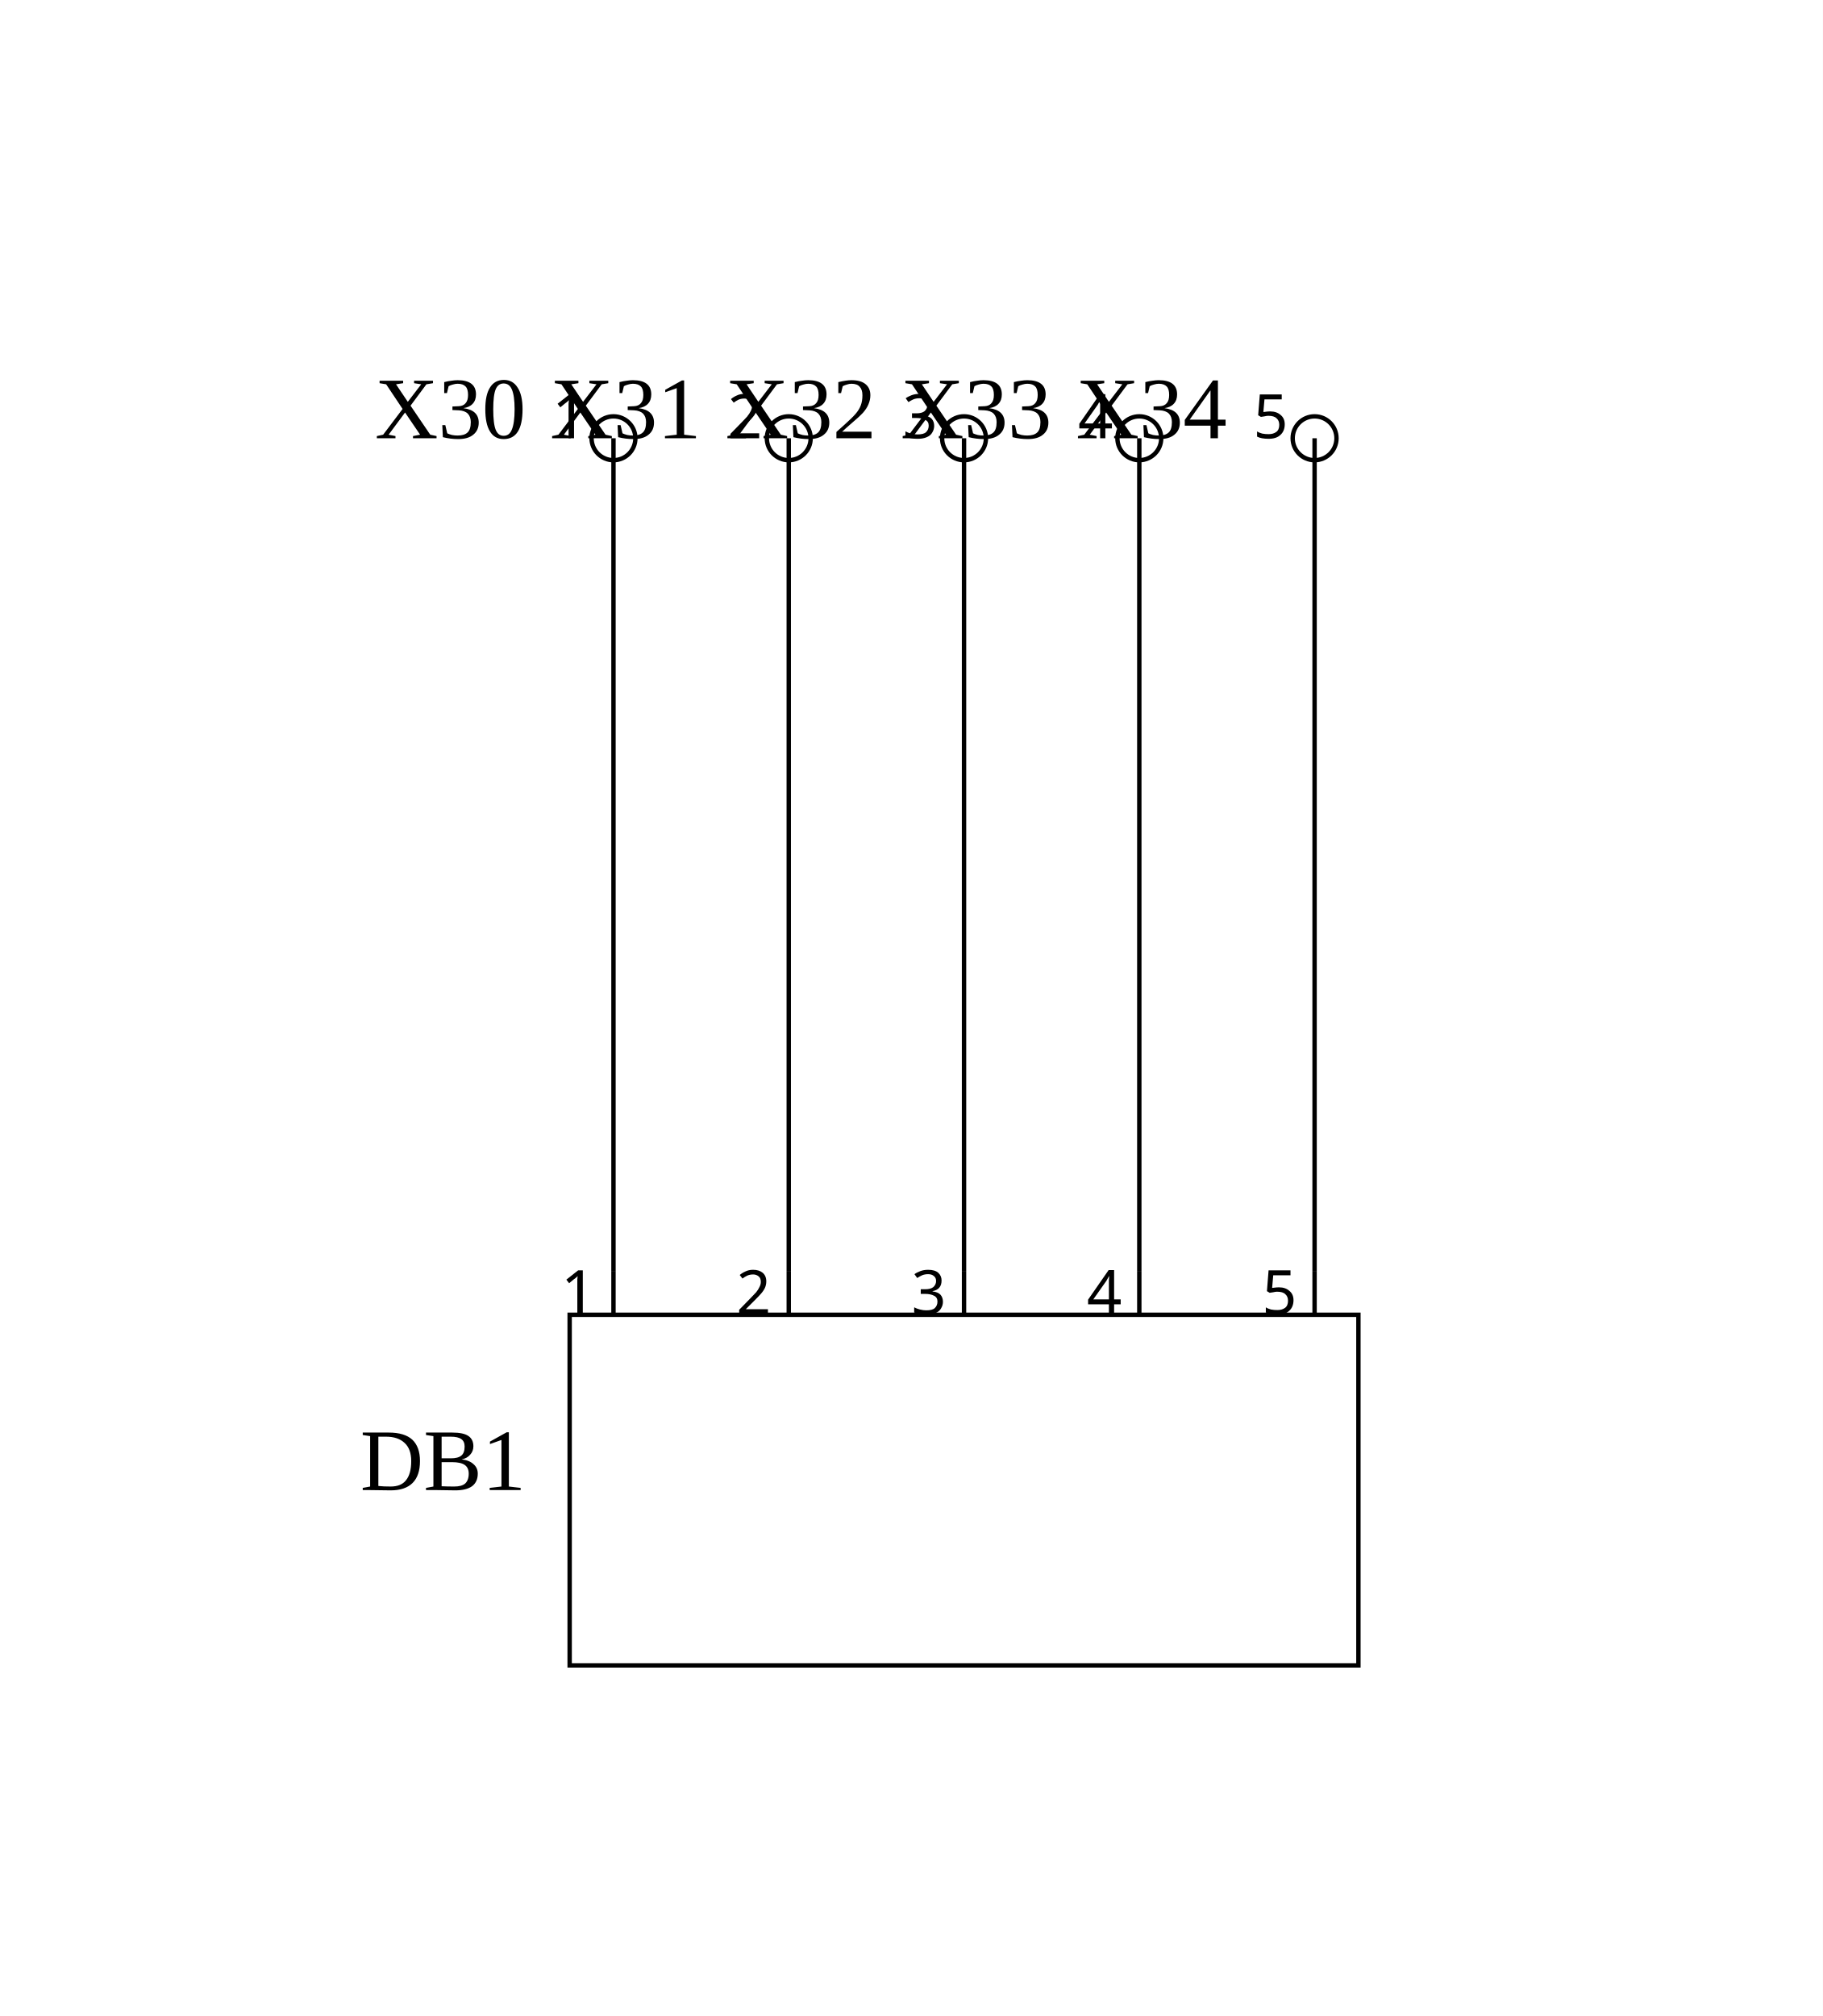
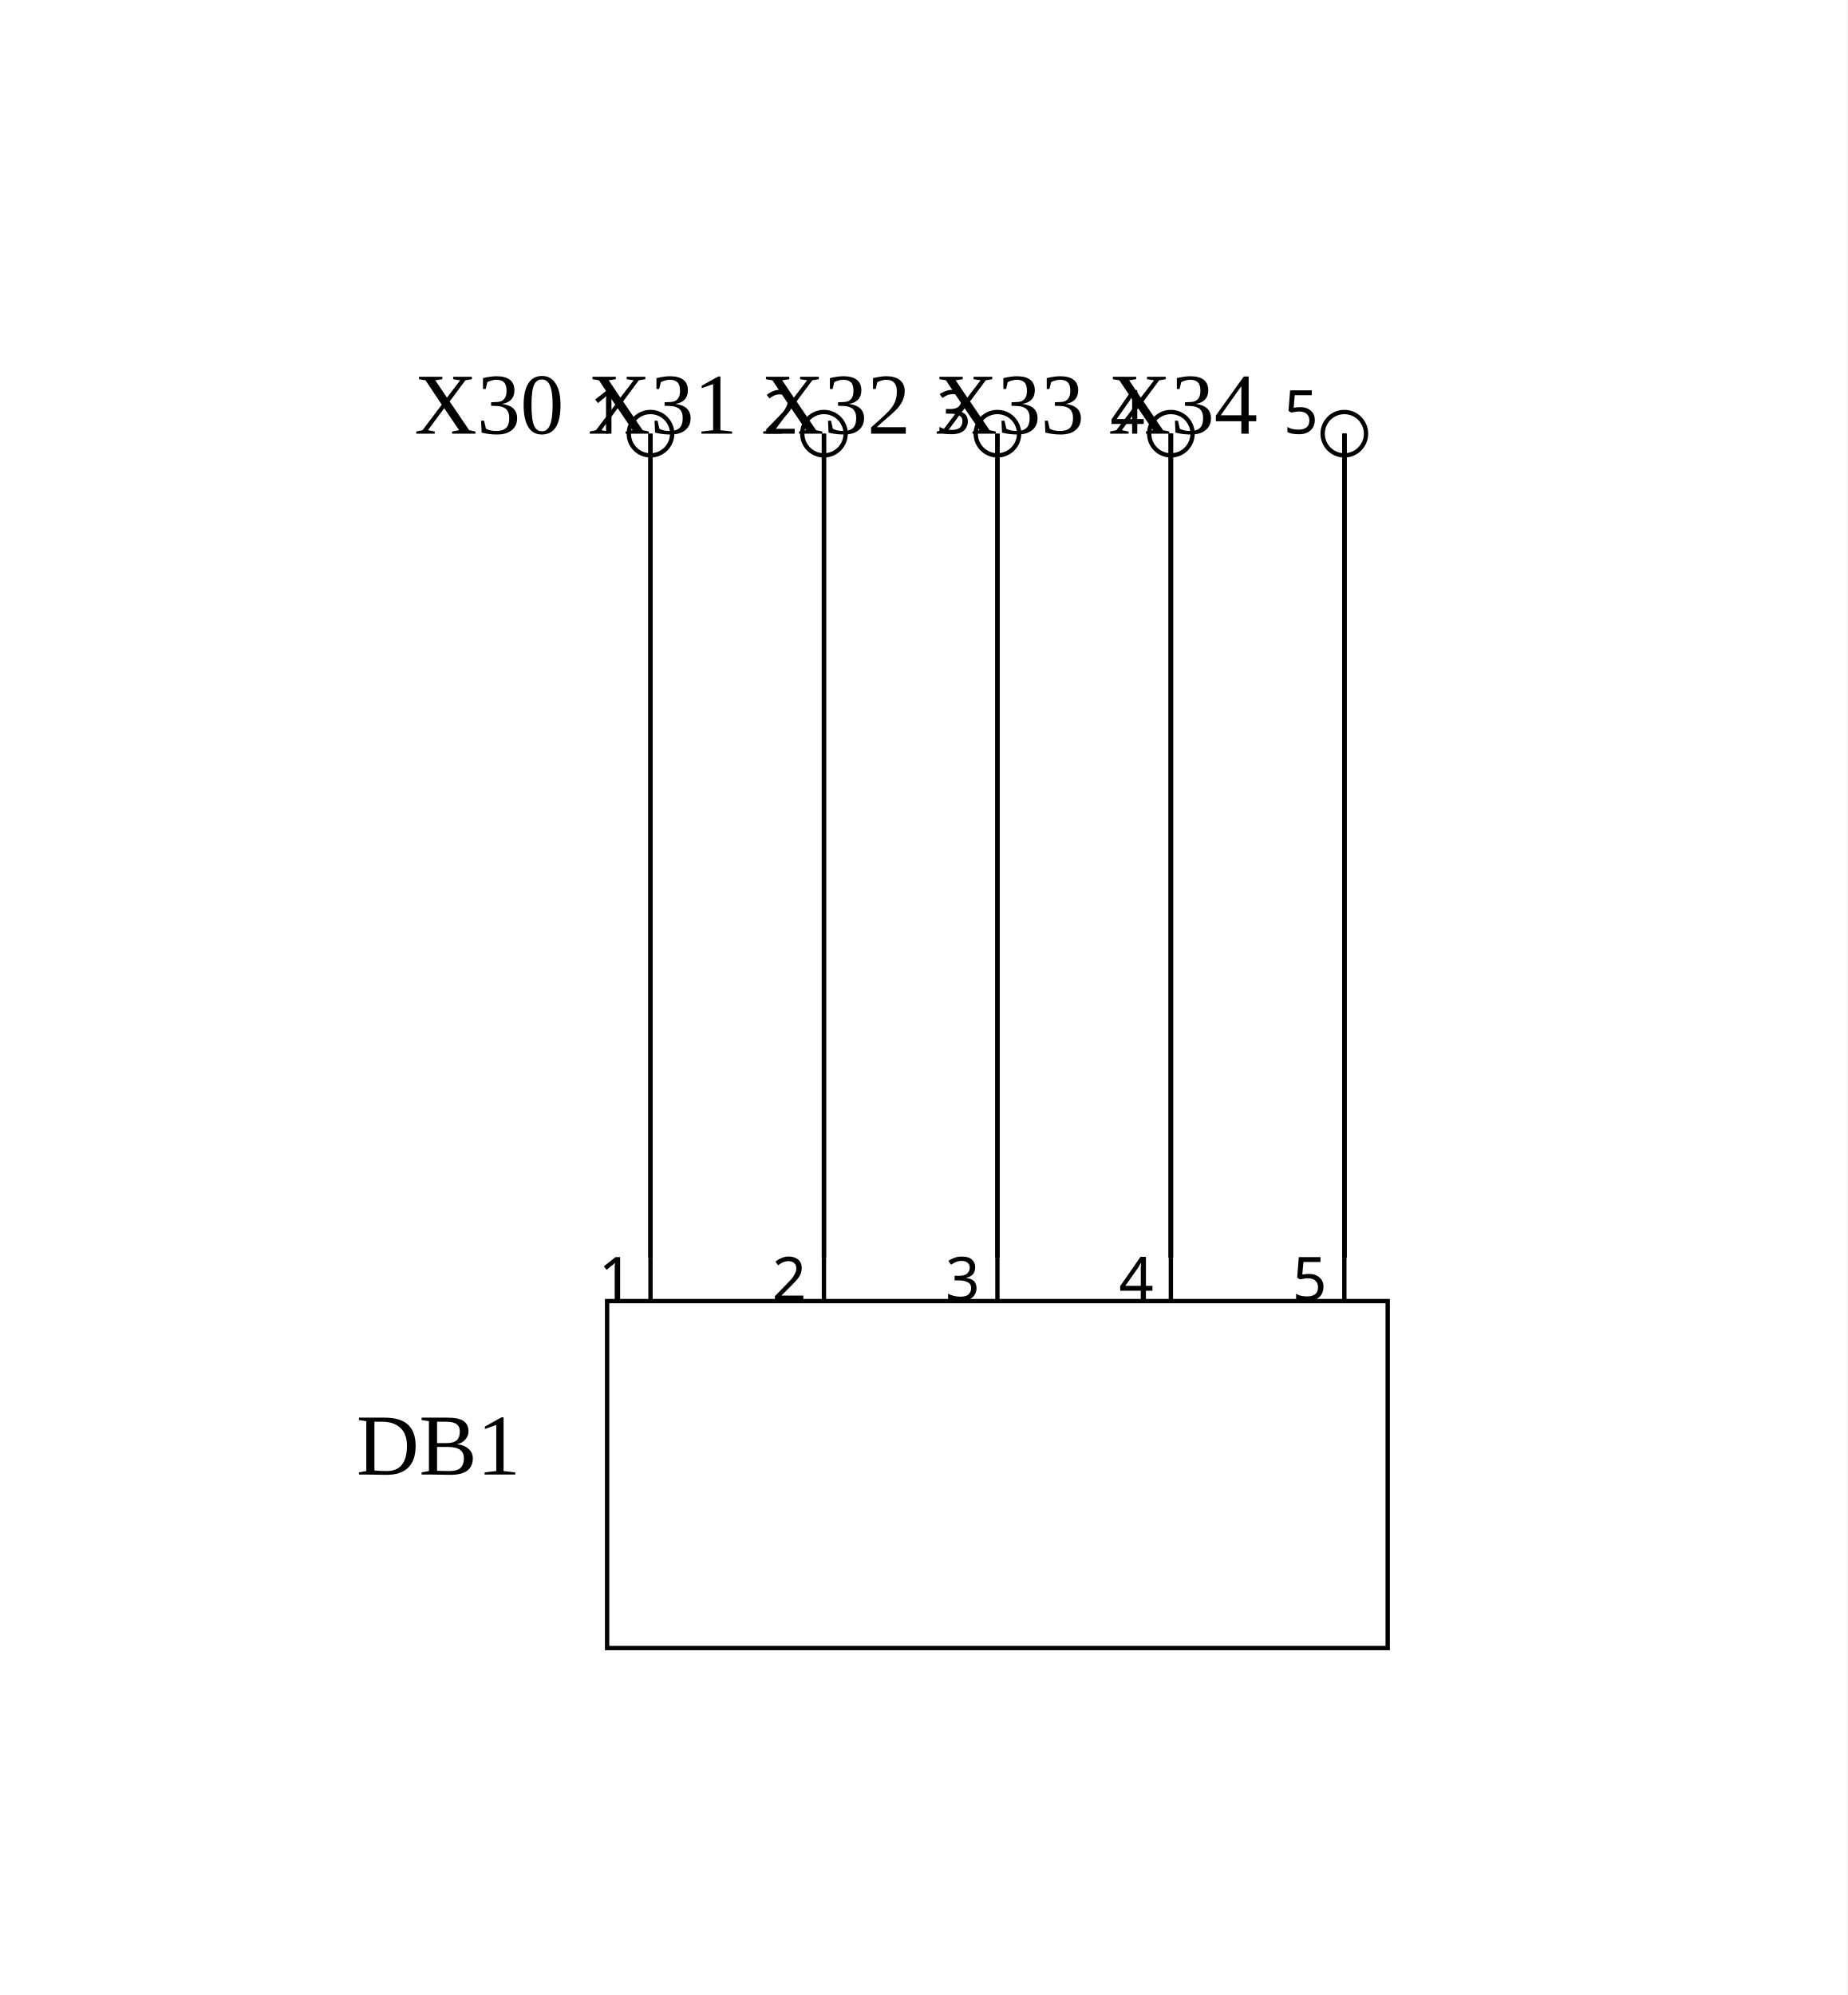
- <svg xmlns="http://www.w3.org/2000/svg" width="104.0mm" height="115.0mm" viewBox="-35.0 -25 104.0 115.0">
-   <rect x="-35.0" y="-25" width="104.0" height="115.0" fill="white" />
+ <svg xmlns="http://www.w3.org/2000/svg" width="106.5mm" height="115.0mm" viewBox="-37.5 -25 106.5 115.0">
+   <rect x="-37.5" y="-25" width="106.5" height="115.0" fill="white" />
  <g>
    <g class="symbol">
      <circle cx="0.0" cy="0" r="1.25" style="stroke:black;stroke-width:0.25;fill:none" />
      <text x="-5.0" y="0" text-anchor="end" dominant-baseline="auto" font-size="5.0" style="stroke:none;stroke-width:1.0;fill:black;font-family:Times New Roman">X30</text>
      <text x="-1.5" y="0.0" text-anchor="end" dominant-baseline="auto" font-size="3.5" style="stroke:none;stroke-width:1.0;fill:black;font-family:sans-serif">1</text>
    </g>
    <g class="symbol">
      <circle cx="10.0" cy="0" r="1.25" style="stroke:black;stroke-width:0.25;fill:none" />
      <text x="5.0" y="0" text-anchor="end" dominant-baseline="auto" font-size="5.0" style="stroke:none;stroke-width:1.0;fill:black;font-family:Times New Roman">X31</text>
      <text x="8.5" y="0.0" text-anchor="end" dominant-baseline="auto" font-size="3.5" style="stroke:none;stroke-width:1.0;fill:black;font-family:sans-serif">2</text>
    </g>
    <g class="symbol">
      <circle cx="20.0" cy="0" r="1.25" style="stroke:black;stroke-width:0.25;fill:none" />
      <text x="15.0" y="0" text-anchor="end" dominant-baseline="auto" font-size="5.0" style="stroke:none;stroke-width:1.0;fill:black;font-family:Times New Roman">X32</text>
      <text x="18.5" y="0.0" text-anchor="end" dominant-baseline="auto" font-size="3.5" style="stroke:none;stroke-width:1.0;fill:black;font-family:sans-serif">3</text>
    </g>
    <g class="symbol">
      <circle cx="30.0" cy="0" r="1.25" style="stroke:black;stroke-width:0.25;fill:none" />
      <text x="25.0" y="0" text-anchor="end" dominant-baseline="auto" font-size="5.0" style="stroke:none;stroke-width:1.0;fill:black;font-family:Times New Roman">X33</text>
      <text x="28.5" y="0.0" text-anchor="end" dominant-baseline="auto" font-size="3.5" style="stroke:none;stroke-width:1.0;fill:black;font-family:sans-serif">4</text>
    </g>
    <g class="symbol">
      <circle cx="40.0" cy="0" r="1.25" style="stroke:black;stroke-width:0.25;fill:none" />
      <text x="35.0" y="0" text-anchor="end" dominant-baseline="auto" font-size="5.0" style="stroke:none;stroke-width:1.0;fill:black;font-family:Times New Roman">X34</text>
      <text x="38.5" y="0.0" text-anchor="end" dominant-baseline="auto" font-size="3.5" style="stroke:none;stroke-width:1.0;fill:black;font-family:sans-serif">5</text>
    </g>
    <g class="symbol">
      <polygon points="-2.5,50.0 42.5,50.0 42.5,70.0 -2.5,70.0" style="stroke:black;stroke-width:0.25;fill:none" />
      <line x1="0.0" y1="50" x2="0.0" y2="47.5" style="stroke:black;stroke-width:0.25;fill:none" />
      <text x="-1.0" y="48.75" text-anchor="end" dominant-baseline="middle" font-size="3.5" style="stroke:none;stroke-width:1.0;fill:black;font-family:sans-serif">1</text>
      <line x1="10.0" y1="50" x2="10.0" y2="47.5" style="stroke:black;stroke-width:0.25;fill:none" />
      <text x="9.0" y="48.75" text-anchor="end" dominant-baseline="middle" font-size="3.5" style="stroke:none;stroke-width:1.0;fill:black;font-family:sans-serif">2</text>
      <line x1="20.0" y1="50" x2="20.0" y2="47.5" style="stroke:black;stroke-width:0.25;fill:none" />
      <text x="19.0" y="48.75" text-anchor="end" dominant-baseline="middle" font-size="3.5" style="stroke:none;stroke-width:1.0;fill:black;font-family:sans-serif">3</text>
      <line x1="30.0" y1="50" x2="30.0" y2="47.5" style="stroke:black;stroke-width:0.25;fill:none" />
      <text x="29.0" y="48.75" text-anchor="end" dominant-baseline="middle" font-size="3.5" style="stroke:none;stroke-width:1.0;fill:black;font-family:sans-serif">4</text>
      <line x1="40.0" y1="50" x2="40.0" y2="47.5" style="stroke:black;stroke-width:0.25;fill:none" />
      <text x="39.0" y="48.75" text-anchor="end" dominant-baseline="middle" font-size="3.5" style="stroke:none;stroke-width:1.0;fill:black;font-family:sans-serif">5</text>
-       <text x="-5.0" y="60.0" text-anchor="end" dominant-baseline="auto" font-size="5.0" style="stroke:none;stroke-width:1.0;fill:black;font-family:Times New Roman">DB1</text>
+       <text x="-7.5" y="60.0" text-anchor="end" dominant-baseline="auto" font-size="5.0" style="stroke:none;stroke-width:1.0;fill:black;font-family:Times New Roman">DB1</text>
    </g>
    <line x1="0.0" y1="0" x2="0.0" y2="47.5" style="stroke:black;stroke-width:0.25;fill:none" />
+     <line x1="0.0" y1="0" x2="0.0" y2="47.5" style="stroke:black;stroke-width:0.25;fill:none" />
+     <line x1="10.0" y1="0" x2="10.0" y2="47.5" style="stroke:black;stroke-width:0.25;fill:none" />
    <line x1="10.0" y1="0" x2="10.0" y2="47.5" style="stroke:black;stroke-width:0.25;fill:none" />
    <line x1="20.0" y1="0" x2="20.0" y2="47.5" style="stroke:black;stroke-width:0.25;fill:none" />
+     <line x1="20.0" y1="0" x2="20.0" y2="47.5" style="stroke:black;stroke-width:0.25;fill:none" />
    <line x1="30.0" y1="0" x2="30.0" y2="47.5" style="stroke:black;stroke-width:0.25;fill:none" />
+     <line x1="30.0" y1="0" x2="30.0" y2="47.5" style="stroke:black;stroke-width:0.25;fill:none" />
+     <line x1="30.0" y1="0" x2="30.0" y2="47.5" style="stroke:black;stroke-width:0.25;fill:none" />
+     <line x1="30.0" y1="0" x2="30.0" y2="47.5" style="stroke:black;stroke-width:0.25;fill:none" />
+     <line x1="40.0" y1="0" x2="40.0" y2="47.5" style="stroke:black;stroke-width:0.25;fill:none" />
+     <line x1="40.0" y1="0" x2="40.0" y2="47.5" style="stroke:black;stroke-width:0.25;fill:none" />
+     <line x1="40.0" y1="0" x2="40.0" y2="47.5" style="stroke:black;stroke-width:0.25;fill:none" />
    <line x1="40.0" y1="0" x2="40.0" y2="47.5" style="stroke:black;stroke-width:0.25;fill:none" />
  </g>
</svg>
